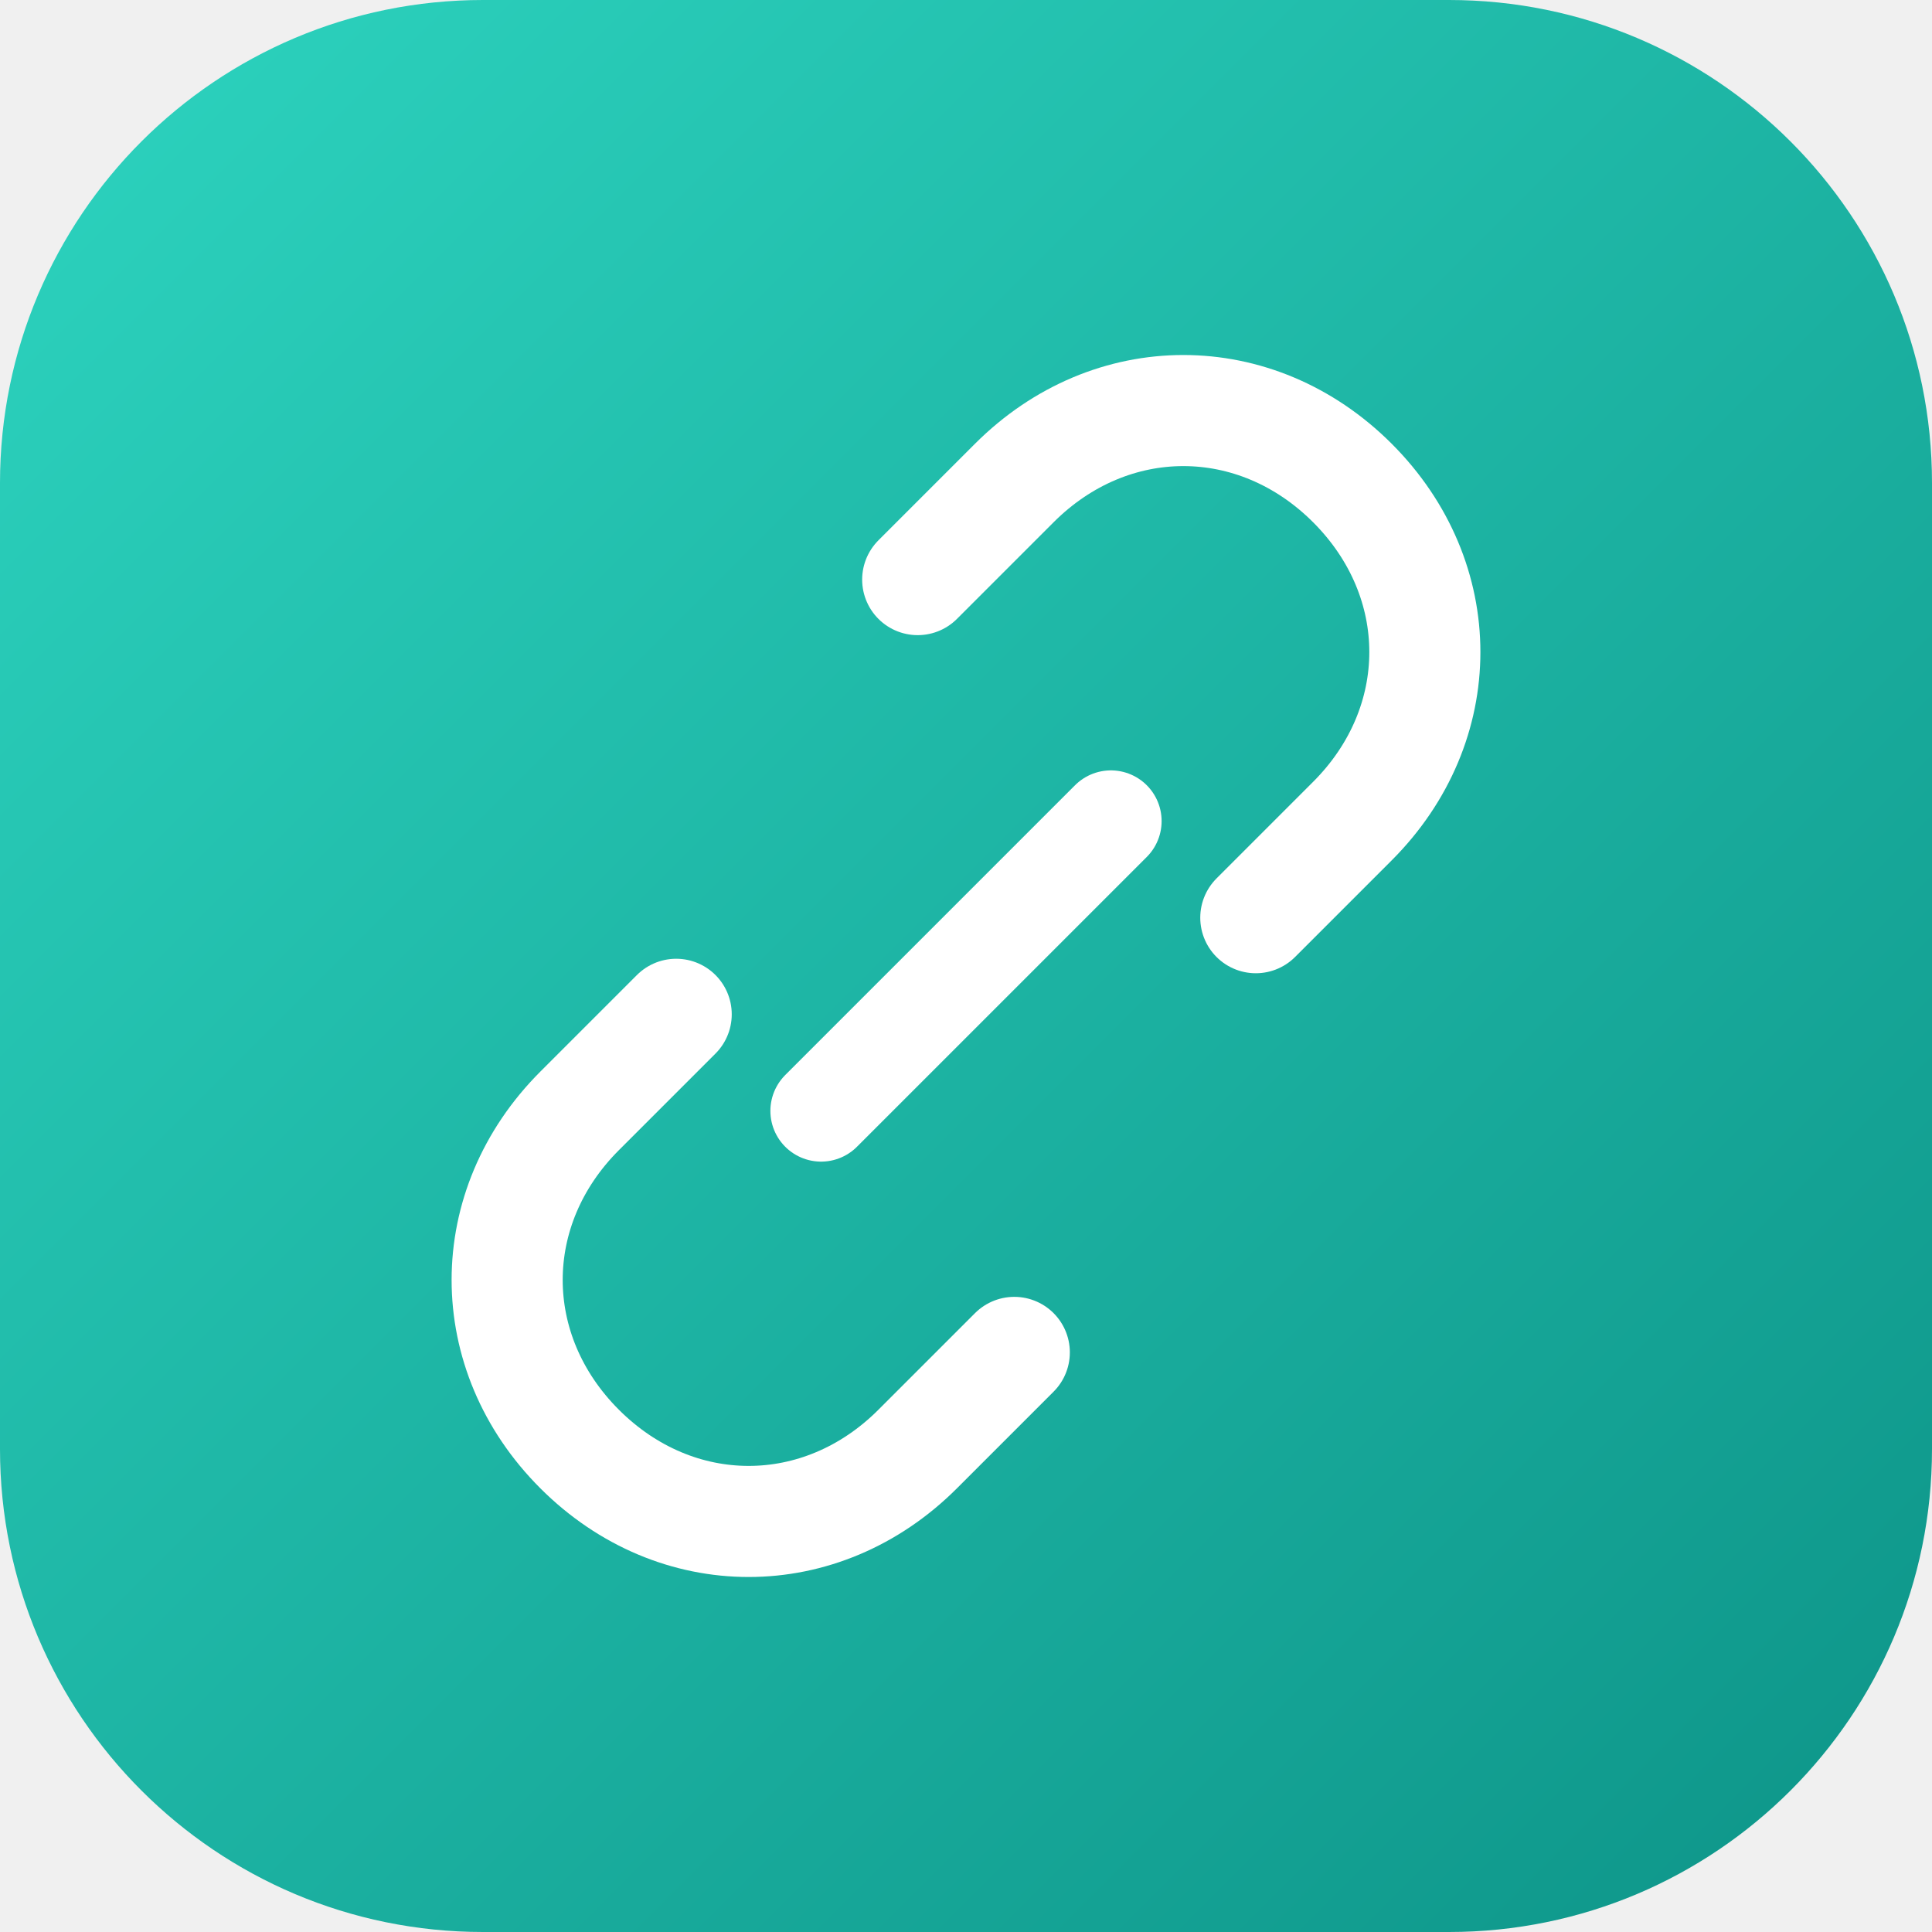
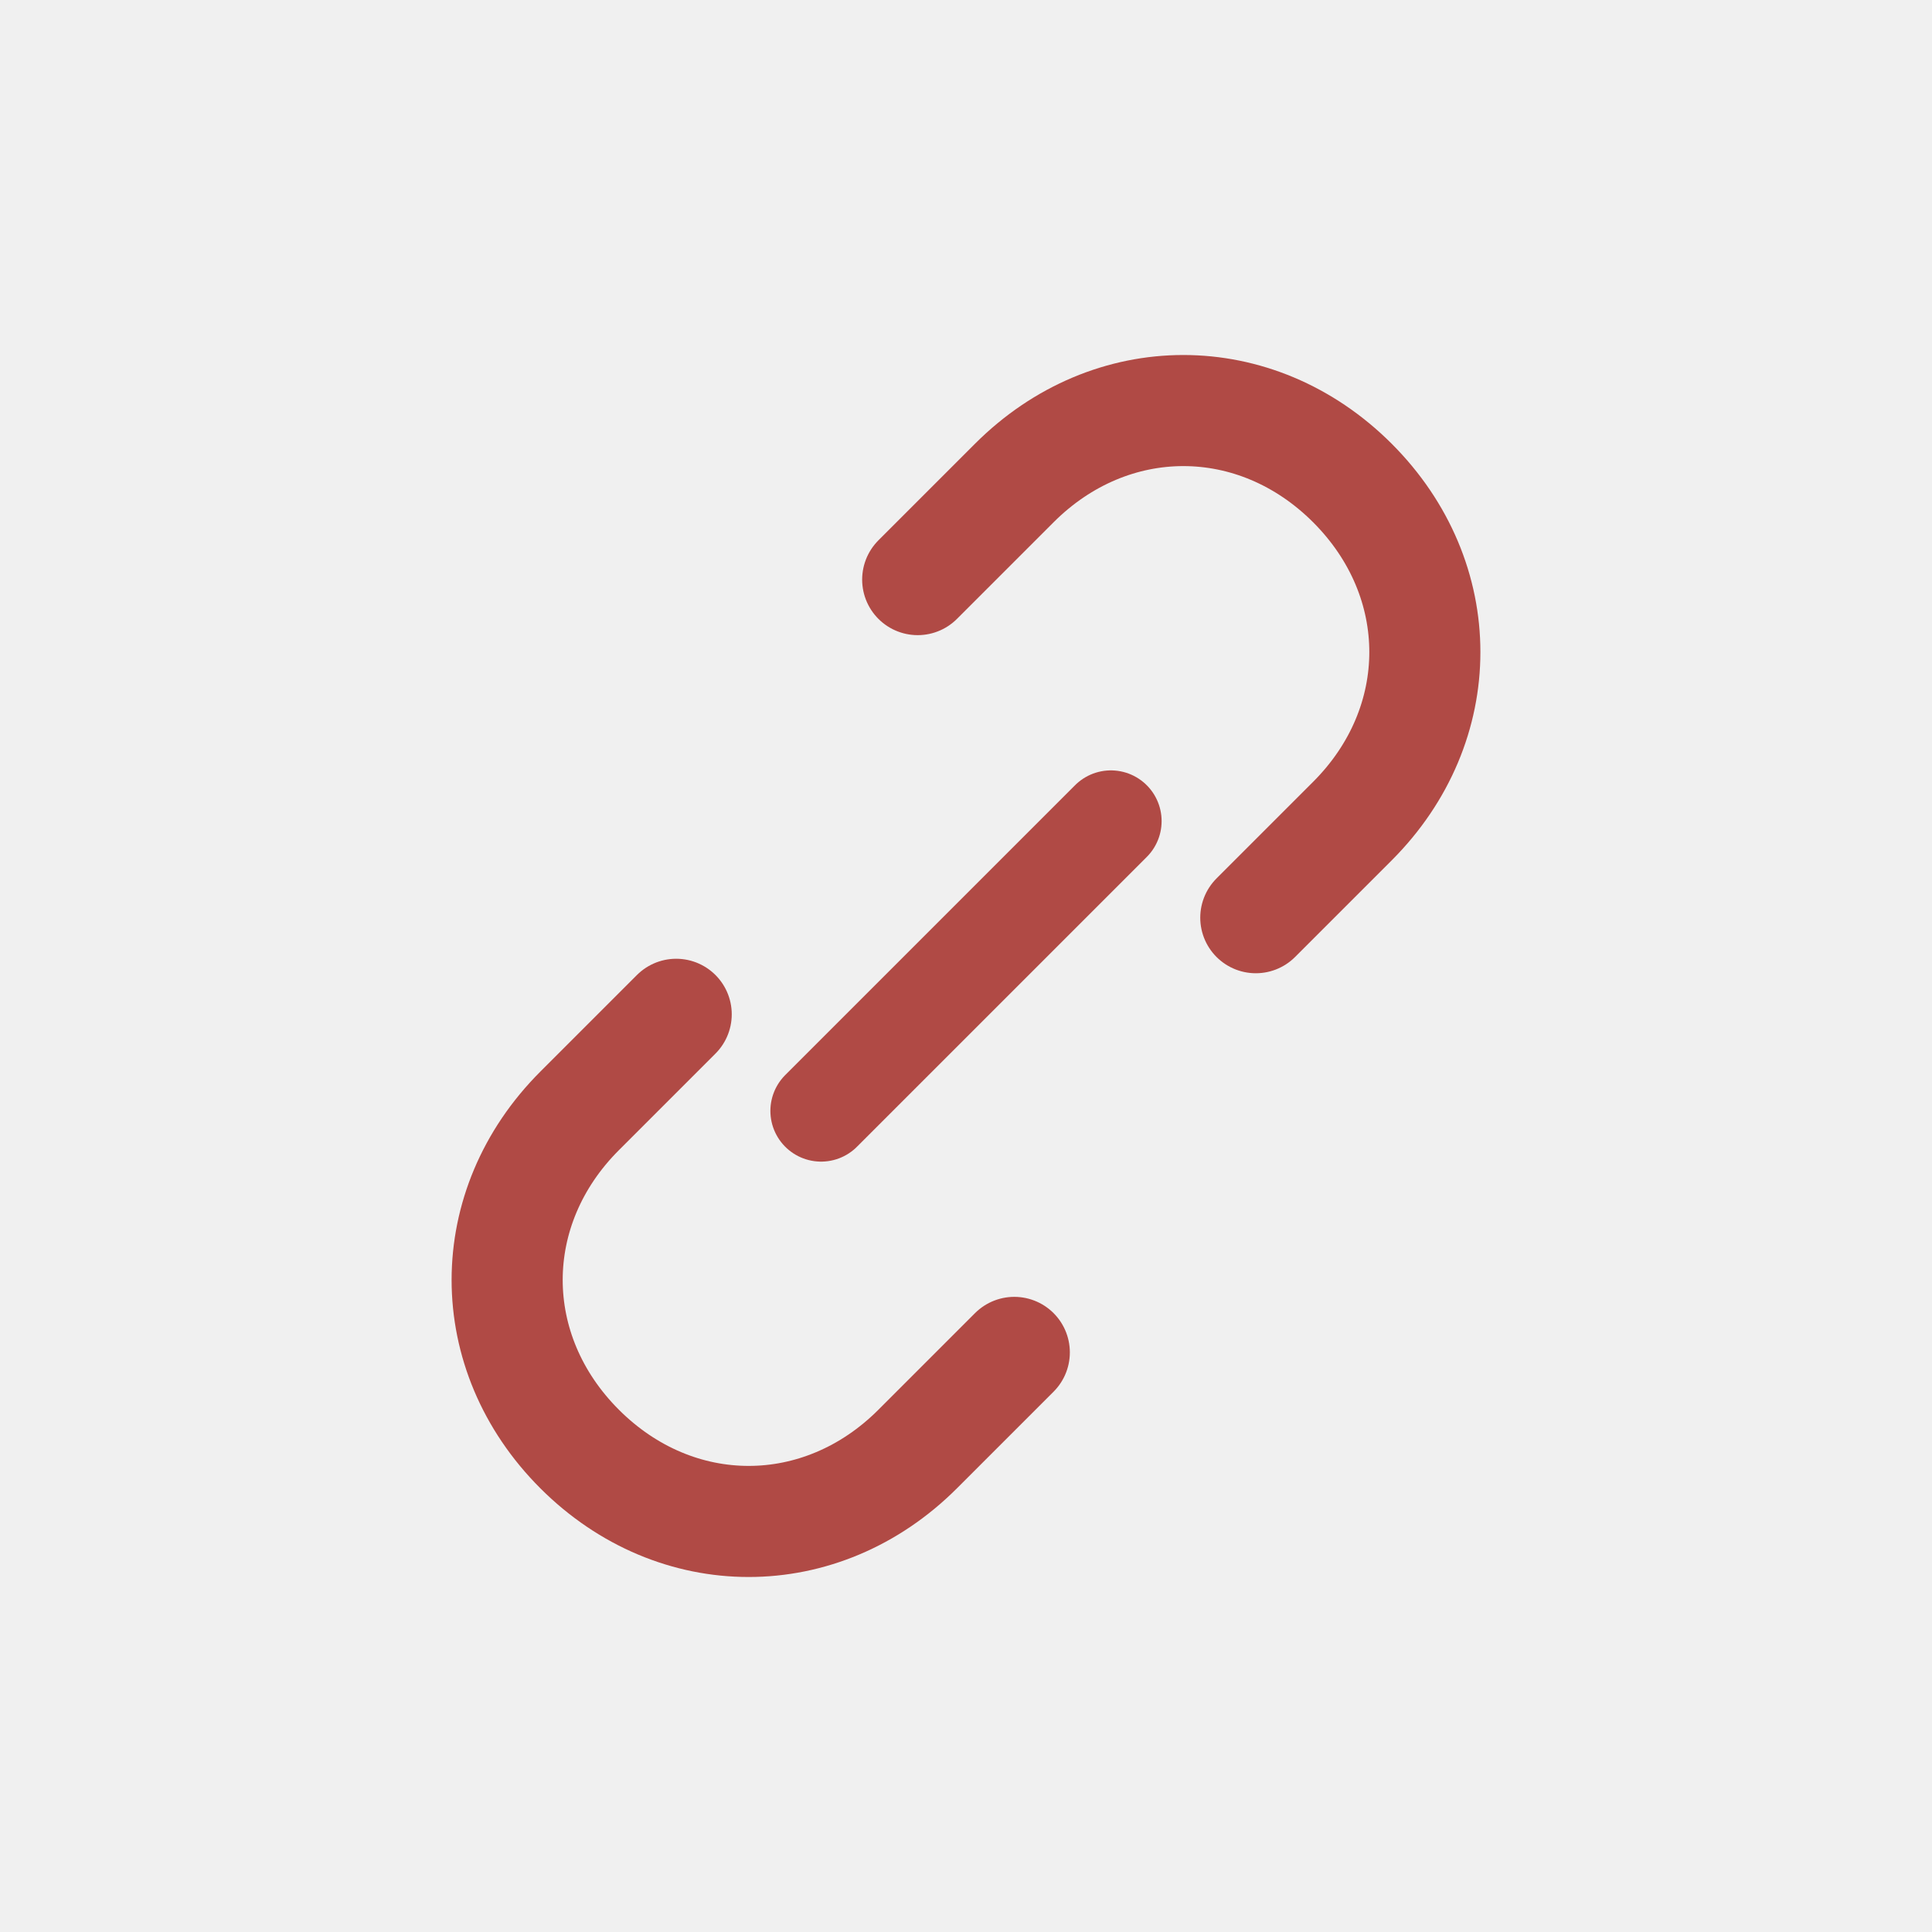
<svg xmlns="http://www.w3.org/2000/svg" width="40" height="40" viewBox="0 0 40 40" fill="none">
-   <defs>
-     <linearGradient id="g" x1="0" y1="0" x2="40" y2="40" gradientUnits="userSpaceOnUse">
-       <stop offset="0%" stop-color="#2DD4BF" />
-       <stop offset="100%" stop-color="#0D9488" />
-     </linearGradient>
-   </defs>
-   <rect width="40" height="40" rx="10" fill="url(#g)" />
-   <line x1="17" y1="23" x2="23" y2="17" stroke="white" stroke-width="2.1" stroke-linecap="round" />
-   <path d="M14 21 L12 23 C10 25 10 28 12 30 C14 32 17 32 19 30 L21 28" stroke="white" stroke-width="2.3" stroke-linecap="round" fill="none" />
-   <path d="M26 19 L28 17 C30 15 30 12 28 10 C26 8 23 8 21 10 L19 12" stroke="white" stroke-width="2.3" stroke-linecap="round" fill="none" />
+   <line x1="17" y1="23" x2="23" y2="17" stroke="#B04A45" stroke-width="2.1" stroke-linecap="round" />
+   <path d="M14 21 L12 23 C10 25 10 28 12 30 C14 32 17 32 19 30 L21 28" stroke="#B04A45" stroke-width="2.3" stroke-linecap="round" fill="none" />
+   <path d="M26 19 L28 17 C30 15 30 12 28 10 C26 8 23 8 21 10 L19 12" stroke="#B04A45" stroke-width="2.3" stroke-linecap="round" fill="none" />
</svg>
